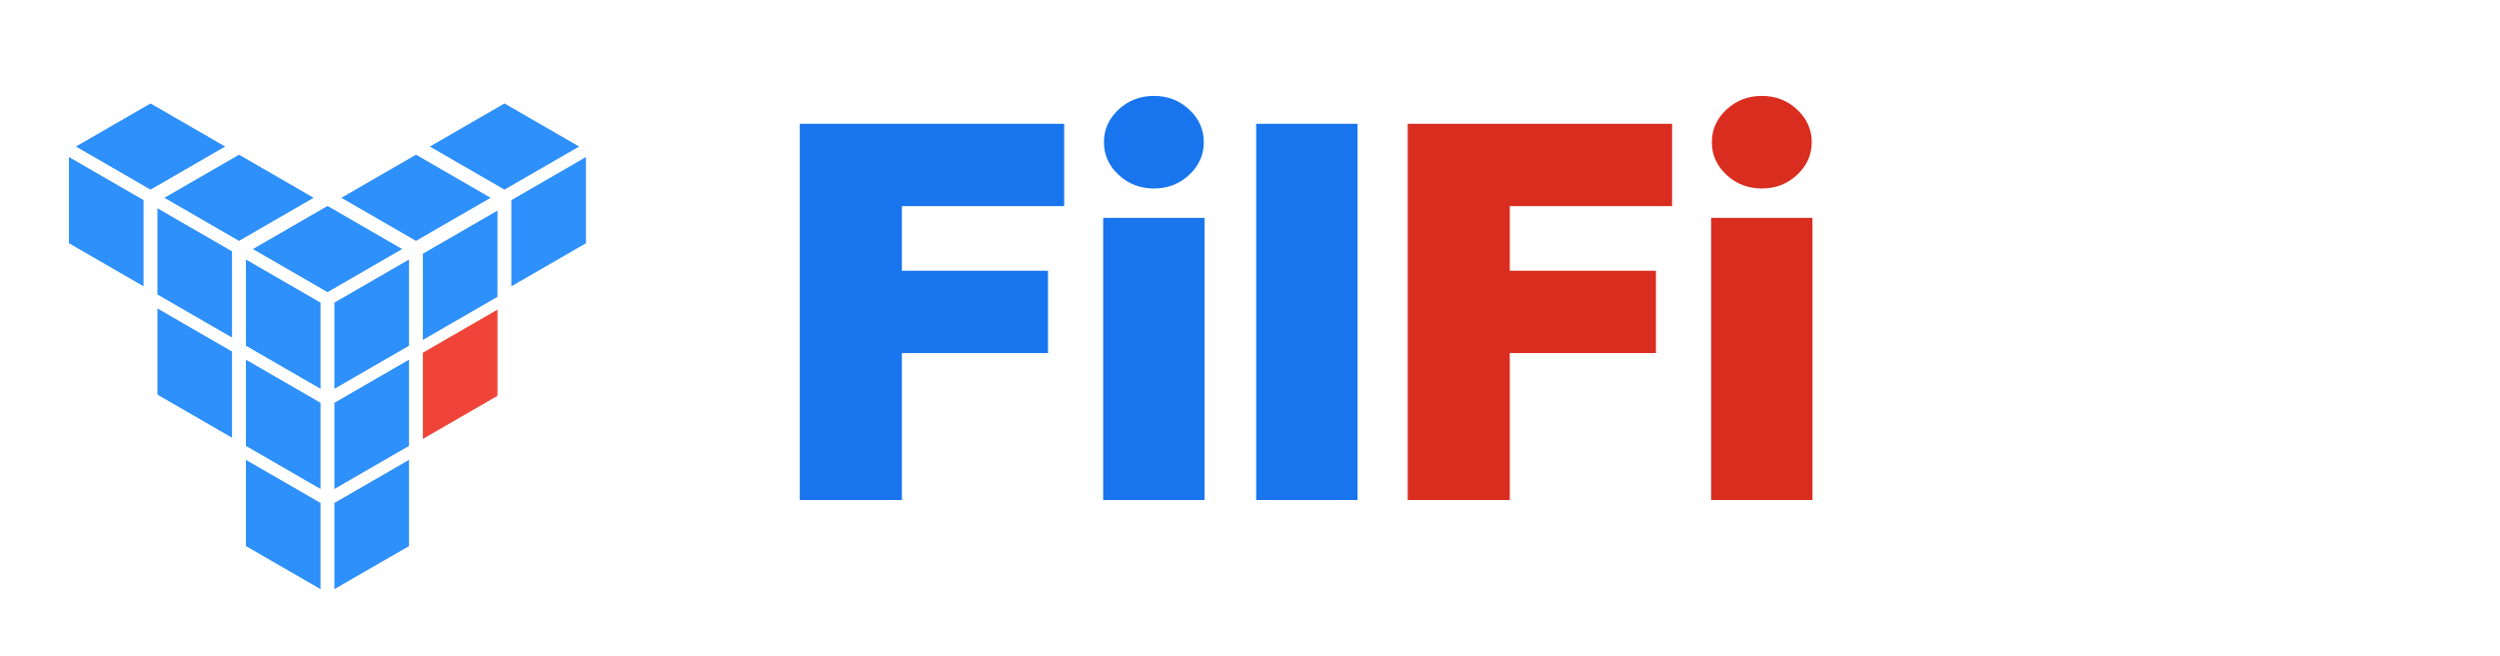
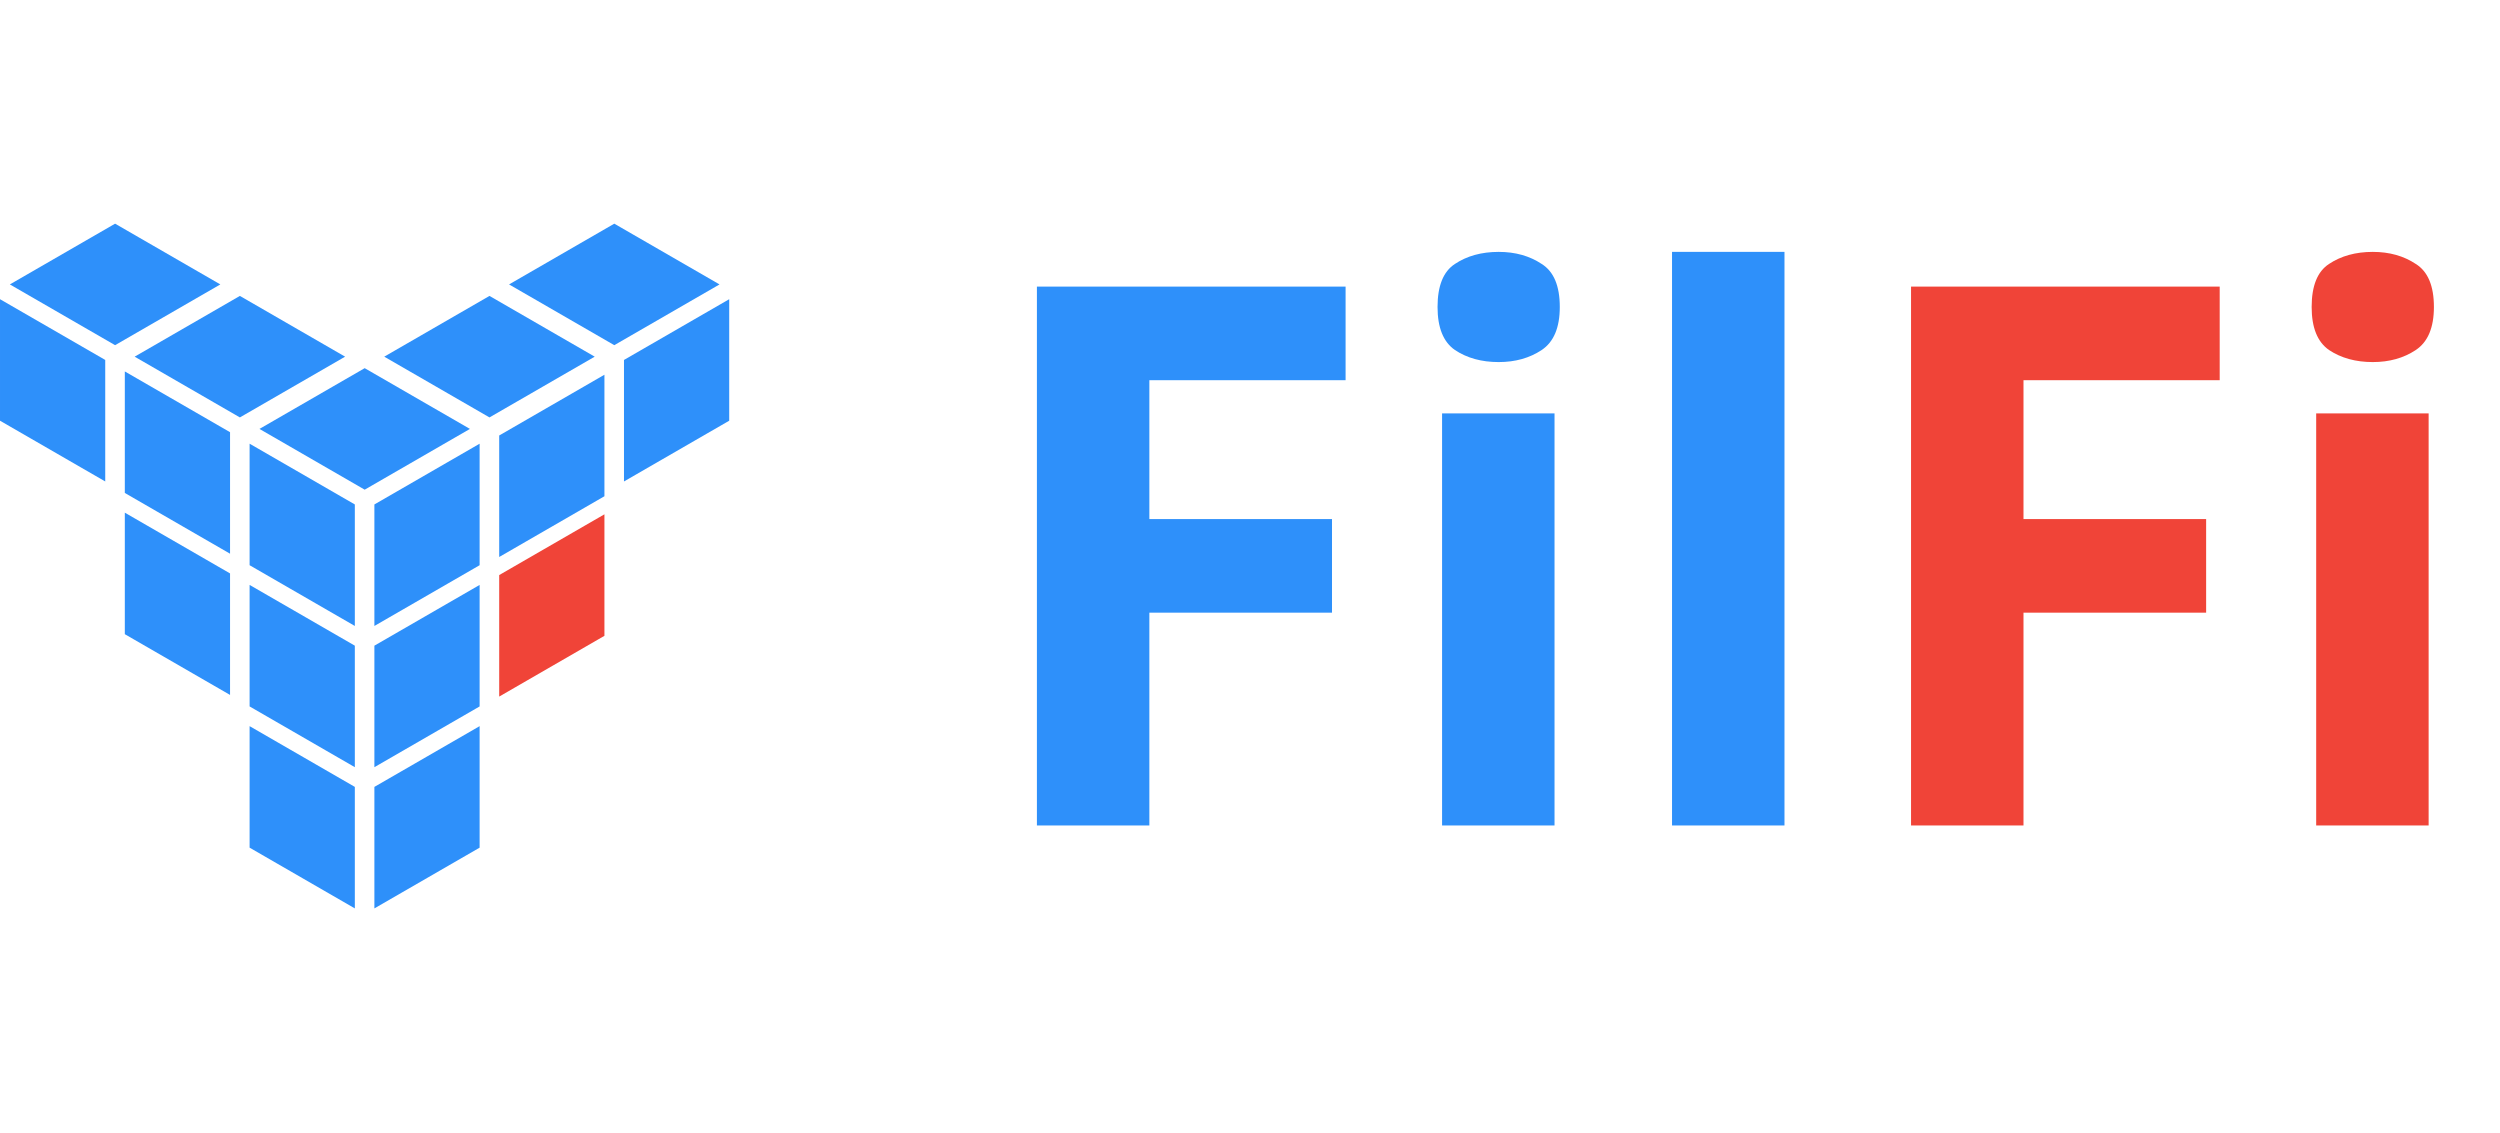
- <svg xmlns="http://www.w3.org/2000/svg" width="145" height="38" viewBox="0 0 145 38" fill="none">
-   <rect width="4.999" height="4.999" transform="matrix(0.866023 -0.500005 0 1 19.4024 17.5519)" fill="#2E90FA" />
-   <rect width="4.999" height="4.999" transform="matrix(0.866023 -0.500005 0 1 24.5366 14.7145)" fill="#2E90FA" />
-   <rect width="4.999" height="4.999" transform="matrix(0.866023 -0.500005 0 1 24.5366 20.4571)" fill="#F04438" />
-   <rect width="4.999" height="4.999" transform="matrix(0.866023 -0.500005 0 1 29.6707 11.6071)" fill="#2E90FA" />
-   <rect width="4.999" height="4.999" transform="matrix(-0.866023 -0.500005 0.866023 -0.500005 19.0029 16.9441)" fill="#2E90FA" />
-   <rect width="4.999" height="4.999" transform="matrix(-0.866023 -0.500005 0.866023 -0.500005 13.8688 13.9716)" fill="#2E90FA" />
-   <rect width="4.999" height="4.999" transform="matrix(-0.866023 -0.500005 0.866023 -0.500005 8.73462 10.9992)" fill="#2E90FA" />
-   <rect width="4.999" height="4.999" transform="matrix(-0.866023 -0.500005 0.866023 -0.500005 24.137 13.9716)" fill="#2E90FA" />
-   <rect width="4.999" height="4.999" transform="matrix(-0.866023 -0.500005 0.866023 -0.500005 29.2712 10.9992)" fill="#2E90FA" />
-   <rect width="4.999" height="4.999" transform="matrix(-0.866023 -0.500005 0 1 18.5976 17.5519)" fill="#2E90FA" />
-   <rect width="4.999" height="4.999" transform="matrix(-0.866023 -0.500005 0 1 13.4634 14.5795)" fill="#2E90FA" />
-   <rect width="4.999" height="4.999" transform="matrix(-0.866023 -0.500005 0 1 13.4634 20.3893)" fill="#2E90FA" />
-   <rect width="4.999" height="4.999" transform="matrix(-0.866023 -0.500005 0 1 8.32928 11.6071)" fill="#2E90FA" />
-   <rect width="4.999" height="4.999" transform="matrix(0.866023 -0.500005 0 1 19.4024 23.3618)" fill="#2E90FA" />
-   <rect width="4.999" height="4.999" transform="matrix(-0.866023 -0.500005 0 1 18.5976 23.3618)" fill="#2E90FA" />
-   <rect width="4.999" height="4.999" transform="matrix(0.866023 -0.500005 0 1 19.4024 29.1716)" fill="#2E90FA" />
-   <rect width="4.999" height="4.999" transform="matrix(-0.866023 -0.500005 0 1 18.5976 29.1716)" fill="#2E90FA" />
-   <path d="M46.406 29V7.182H61.747V11.954H52.33V15.704H60.81V20.477H52.33V29H46.406ZM64.011 29V12.636H69.892V29H64.011ZM66.951 10.932C66.156 10.932 65.474 10.669 64.906 10.143C64.338 9.618 64.054 8.986 64.054 8.247C64.054 7.509 64.338 6.876 64.906 6.351C65.474 5.825 66.156 5.562 66.951 5.562C67.754 5.562 68.436 5.825 68.997 6.351C69.565 6.876 69.849 7.509 69.849 8.247C69.849 8.986 69.565 9.618 68.997 10.143C68.436 10.669 67.754 10.932 66.951 10.932ZM78.769 7.182V29H72.888V7.182H78.769Z" fill="#1875ED" />
-   <path d="M81.68 29V7.182H97.021V11.954H87.603V15.704H96.083V20.477H87.603V29H81.68ZM99.284 29V12.636H105.165V29H99.284ZM102.225 10.932C101.429 10.932 100.748 10.669 100.179 10.143C99.611 9.618 99.327 8.986 99.327 8.247C99.327 7.509 99.611 6.876 100.179 6.351C100.748 5.825 101.429 5.562 102.225 5.562C103.027 5.562 103.709 5.825 104.27 6.351C104.838 6.876 105.123 7.509 105.123 8.247C105.123 8.986 104.838 9.618 104.27 10.143C103.709 10.669 103.027 10.932 102.225 10.932Z" fill="#D92D20" />
+ <svg xmlns="http://www.w3.org/2000/svg" width="106" height="48" viewBox="0 0 106 48" fill="none">
+   <rect width="5.152" height="5.152" transform="matrix(0.866025 -0.5 0 1 15.874 21.3889)" fill="#2E90FA" />
+   <rect width="5.152" height="5.152" transform="matrix(0.866025 -0.5 0 1 21.166 18.4646)" fill="#2E90FA" />
+   <rect width="5.152" height="5.152" transform="matrix(0.866025 -0.5 0 1 21.166 24.3828)" fill="#F04438" />
+   <rect width="5.152" height="5.152" transform="matrix(0.866025 -0.5 0 1 26.457 15.262)" fill="#2E90FA" />
+   <rect width="5.152" height="5.152" transform="matrix(-0.866025 -0.5 0.866025 -0.5 15.4629 20.7622)" fill="#2E90FA" />
+   <rect width="5.152" height="5.152" transform="matrix(-0.866025 -0.5 0.866025 -0.5 10.1709 17.6987)" fill="#2E90FA" />
+   <rect width="5.152" height="5.152" transform="matrix(-0.866025 -0.5 0.866025 -0.5 4.87988 14.6355)" fill="#2E90FA" />
+   <rect width="5.152" height="5.152" transform="matrix(-0.866025 -0.5 0.866025 -0.5 20.7539 17.6987)" fill="#2E90FA" />
+   <rect width="5.152" height="5.152" transform="matrix(-0.866025 -0.5 0.866025 -0.5 26.0459 14.6355)" fill="#2E90FA" />
+   <rect width="5.152" height="5.152" transform="matrix(-0.866025 -0.5 0 1 15.0449 21.3889)" fill="#2E90FA" />
+   <rect width="5.152" height="5.152" transform="matrix(-0.866025 -0.5 0 1 9.75391 18.3254)" fill="#2E90FA" />
+   <rect width="5.152" height="5.152" transform="matrix(-0.866025 -0.5 0 1 9.75391 24.3132)" fill="#2E90FA" />
+   <rect width="5.152" height="5.152" transform="matrix(-0.866025 -0.5 0 1 4.46191 15.262)" fill="#2E90FA" />
+   <rect width="5.152" height="5.152" transform="matrix(0.866025 -0.5 0 1 15.874 27.3767)" fill="#2E90FA" />
+   <rect width="5.152" height="5.152" transform="matrix(-0.866025 -0.5 0 1 15.0449 27.3767)" fill="#2E90FA" />
+   <rect width="5.152" height="5.152" transform="matrix(0.866025 -0.5 0 1 15.874 33.3645)" fill="#2E90FA" />
+   <rect width="5.152" height="5.152" transform="matrix(-0.866025 -0.5 0 1 15.0449 33.3645)" fill="#2E90FA" />
+   <path d="M48.733 35H43.965V12.152H57.053V16.12H48.733V22.008H56.477V25.976H48.733V35ZM65.912 17.528V35H61.144V17.528H65.912ZM63.544 10.68C64.248 10.68 64.856 10.851 65.368 11.192C65.879 11.512 66.135 12.12 66.135 13.016C66.135 13.891 65.879 14.499 65.368 14.84C64.856 15.181 64.248 15.352 63.544 15.352C62.818 15.352 62.2 15.181 61.688 14.84C61.197 14.499 60.952 13.891 60.952 13.016C60.952 12.12 61.197 11.512 61.688 11.192C62.2 10.851 62.818 10.68 63.544 10.68ZM75.662 35H70.894V10.68H75.662V35Z" fill="#2E90FA" />
+   <path d="M85.796 35H81.028V12.152H94.115V16.12H85.796V22.008H93.54V25.976H85.796V35ZM102.974 17.528V35H98.206V17.528H102.974ZM100.606 10.68C101.31 10.68 101.918 10.851 102.43 11.192C102.942 11.512 103.198 12.12 103.198 13.016C103.198 13.891 102.942 14.499 102.43 14.84C101.918 15.181 101.31 15.352 100.606 15.352C99.881 15.352 99.262 15.181 98.75 14.84C98.259 14.499 98.014 13.891 98.014 13.016C98.014 12.12 98.259 11.512 98.75 11.192C99.262 10.851 99.881 10.68 100.606 10.68Z" fill="#F04438" />
</svg>
